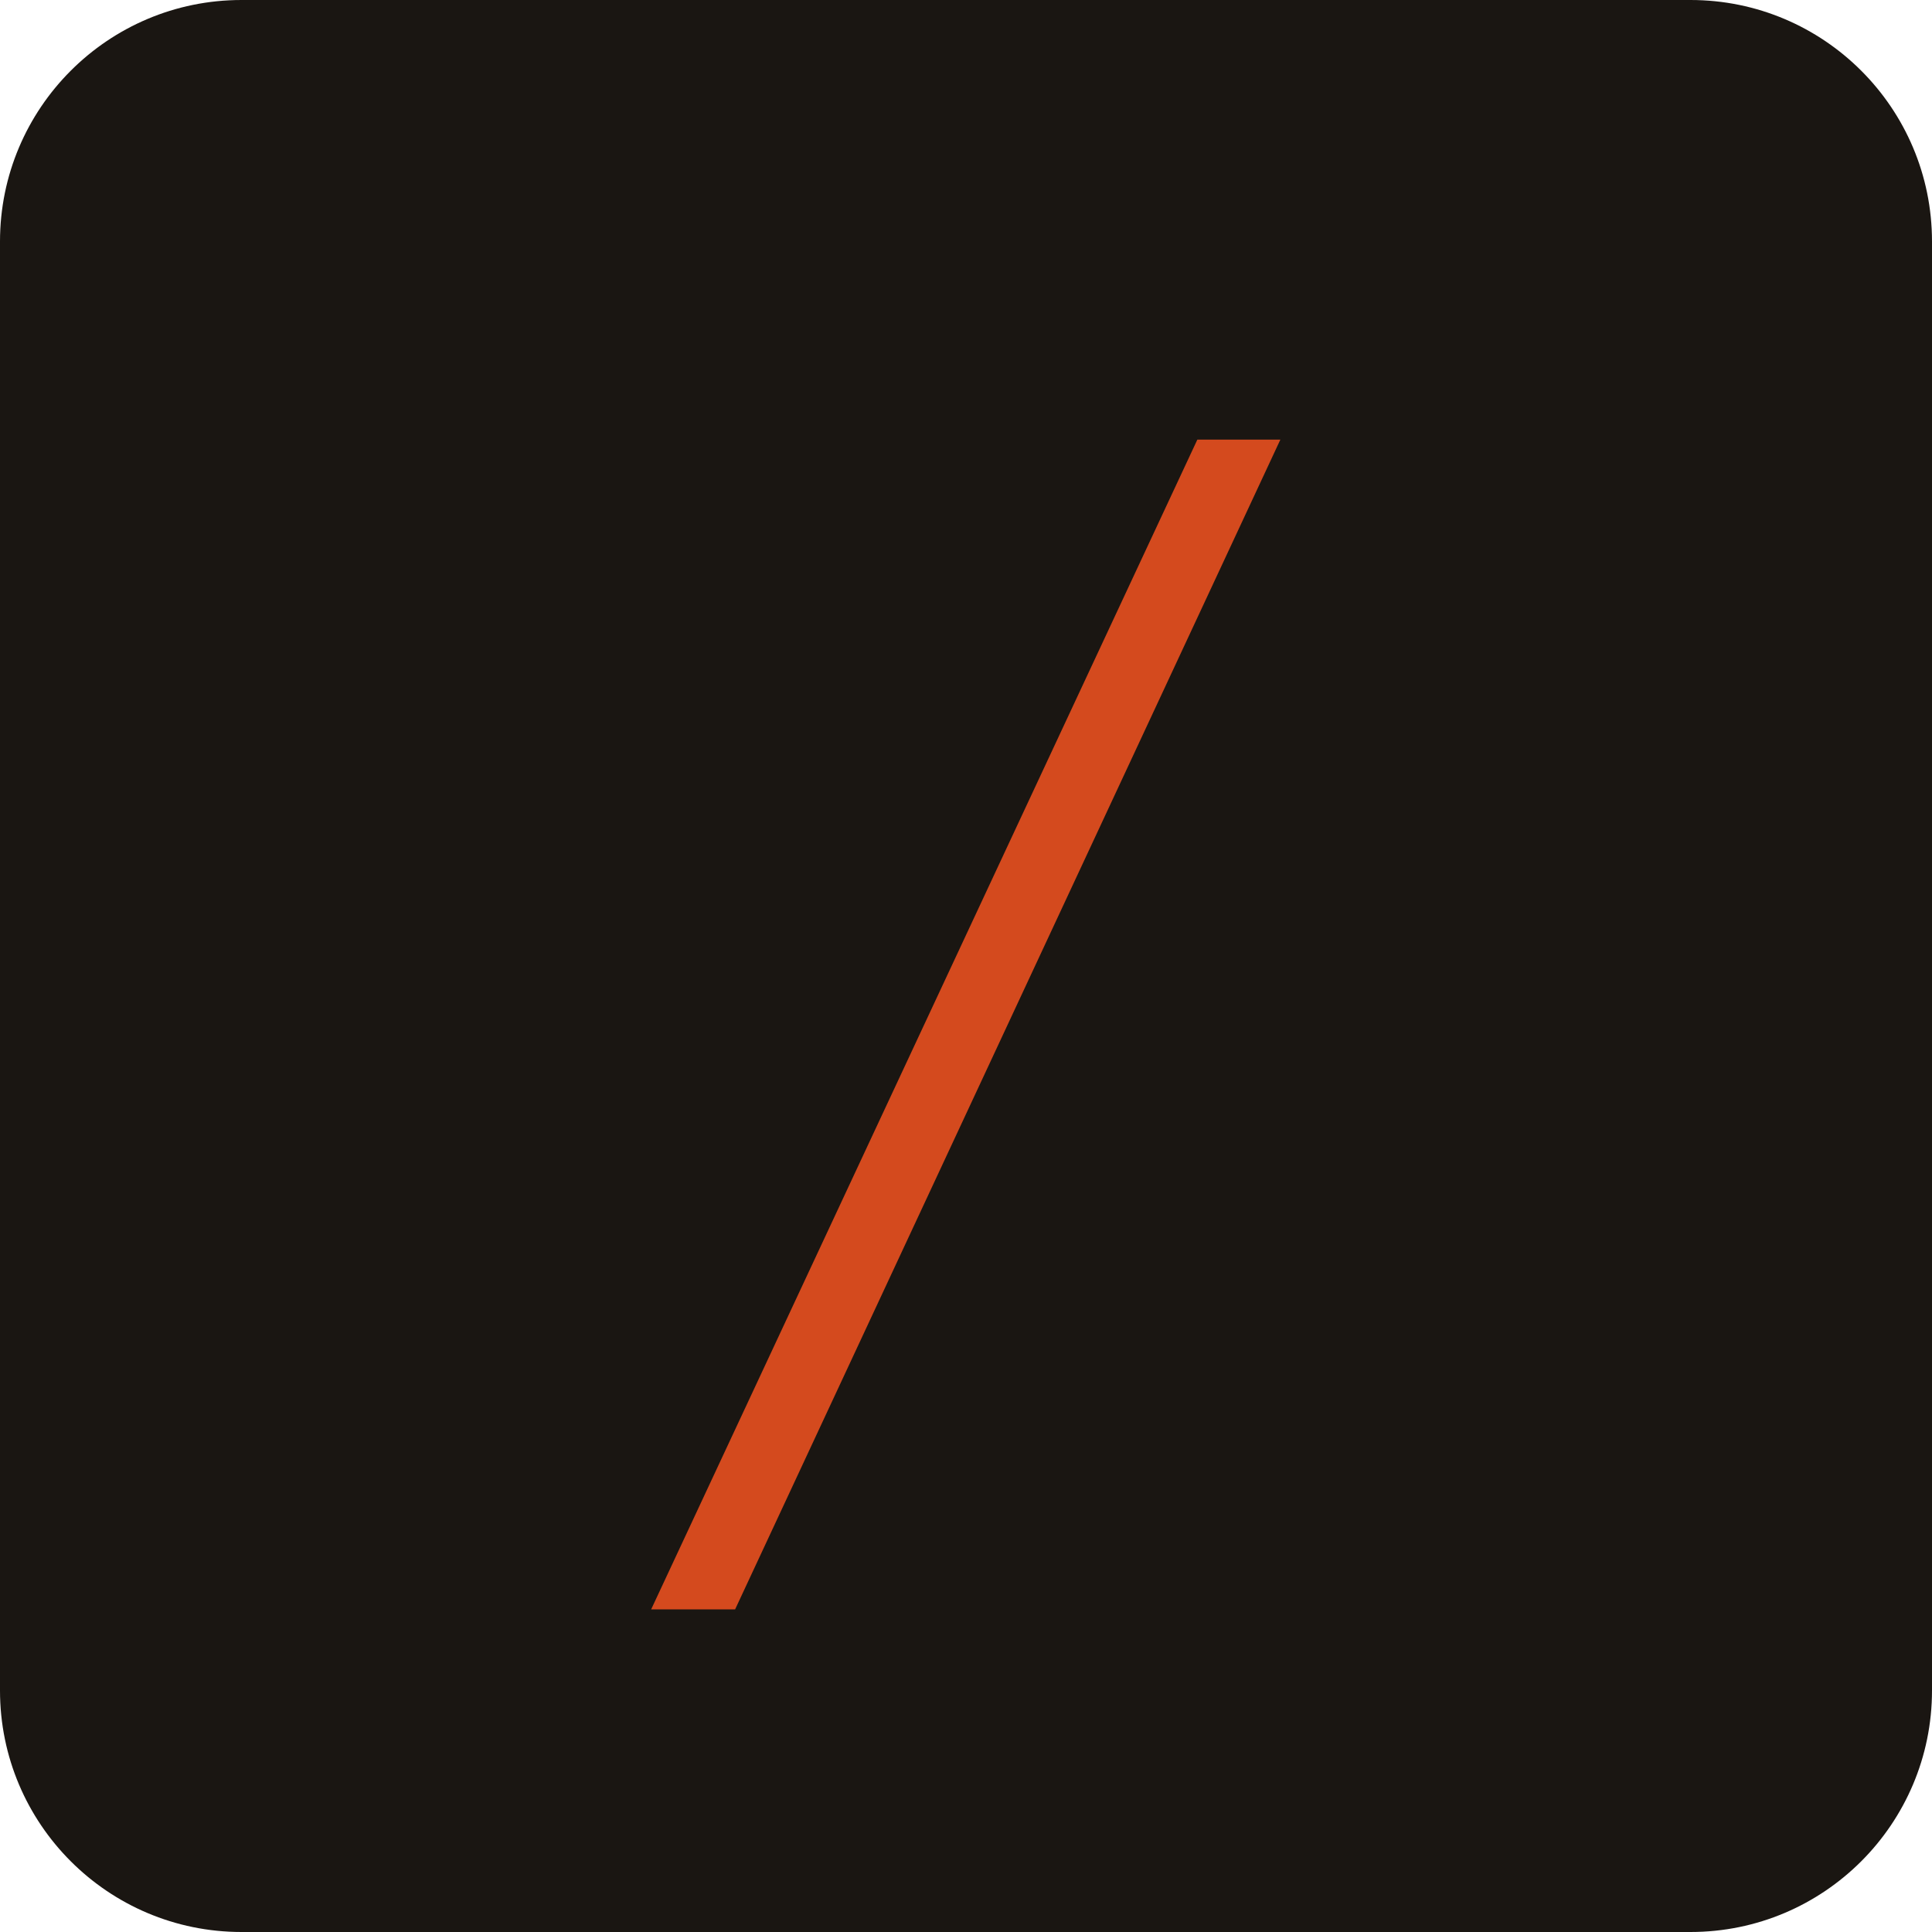
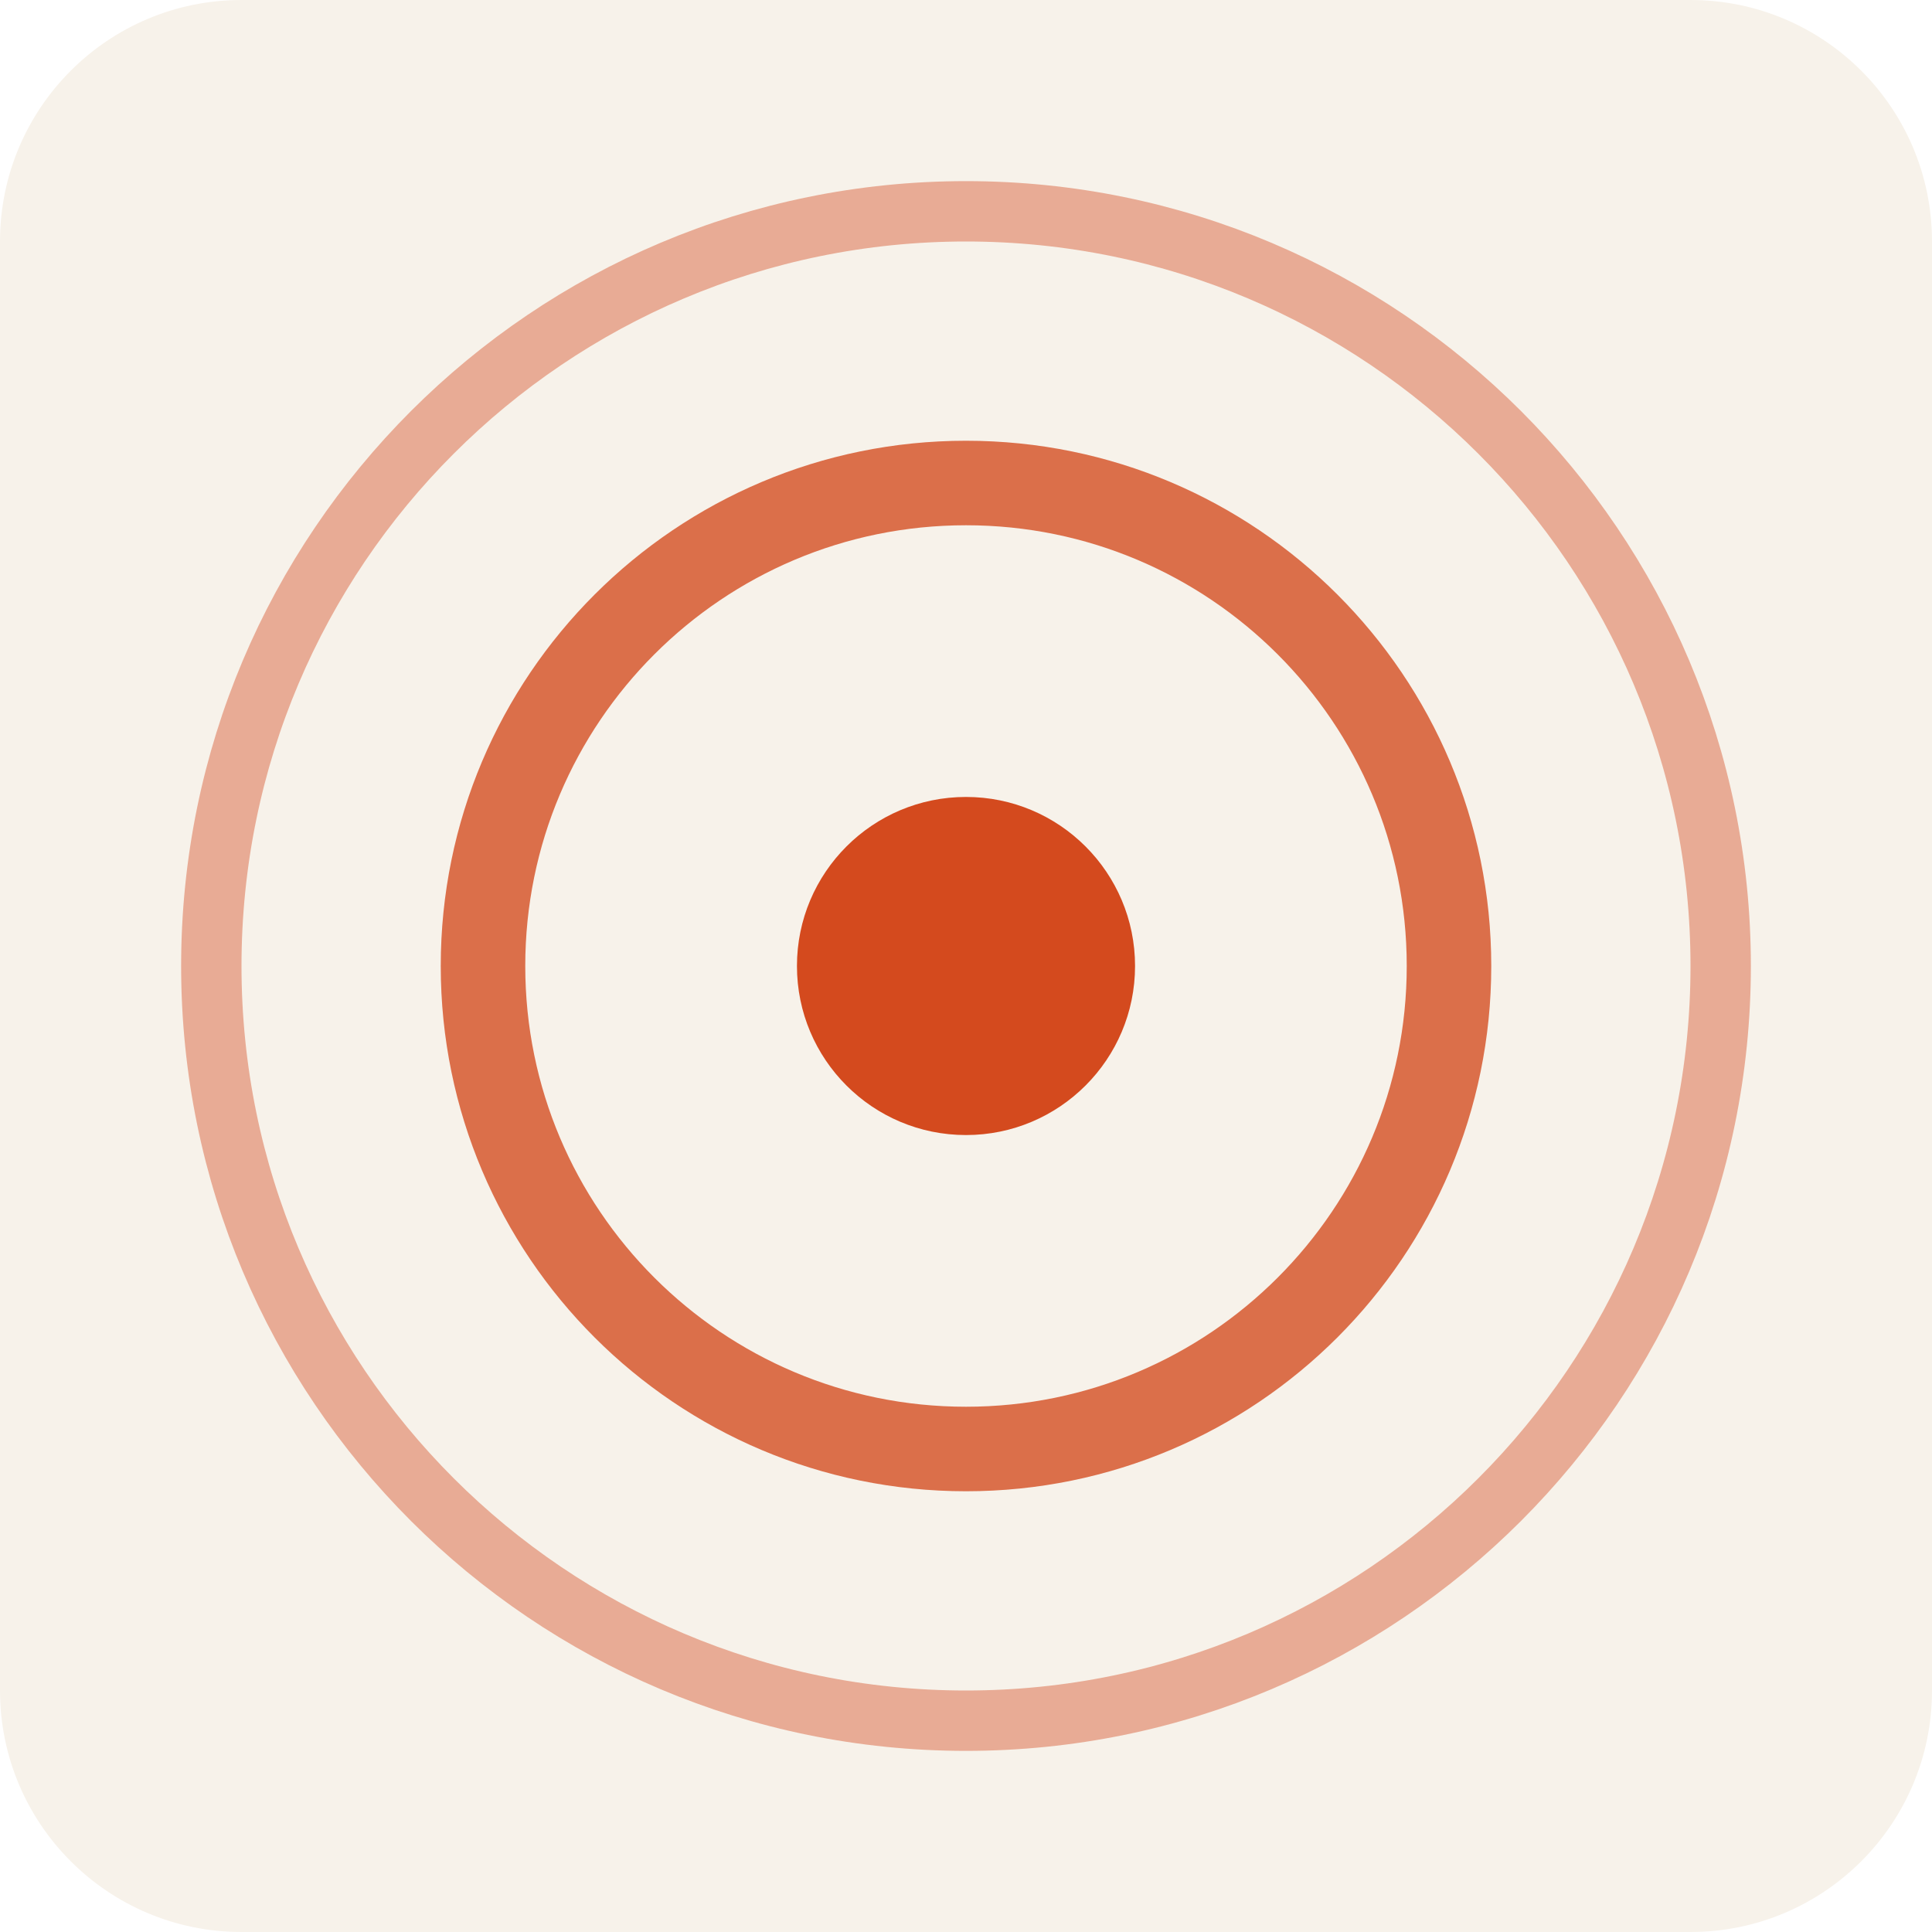
<svg xmlns="http://www.w3.org/2000/svg" viewBox="0 0 32 32">
-   <rect width="32" height="32" rx="4" fill="#1A1612" />
-   <text x="16" y="24" font-family="Georgia,serif" font-size="22" font-style="italic" font-weight="300" fill="#D44A1E" text-anchor="middle">/</text>
+   <rect width="32" height="32" rx="4" fill="#F7F2EA" />
+   <circle cx="16" cy="16" r="12.5" fill="none" stroke="#D44A1E" stroke-width="1" opacity="0.42" />
+   <circle cx="16" cy="16" r="8" fill="none" stroke="#D44A1E" stroke-width="1.4" opacity="0.78" />
+   <circle cx="16" cy="16" r="2.8" fill="#D44A1E" />
</svg>
